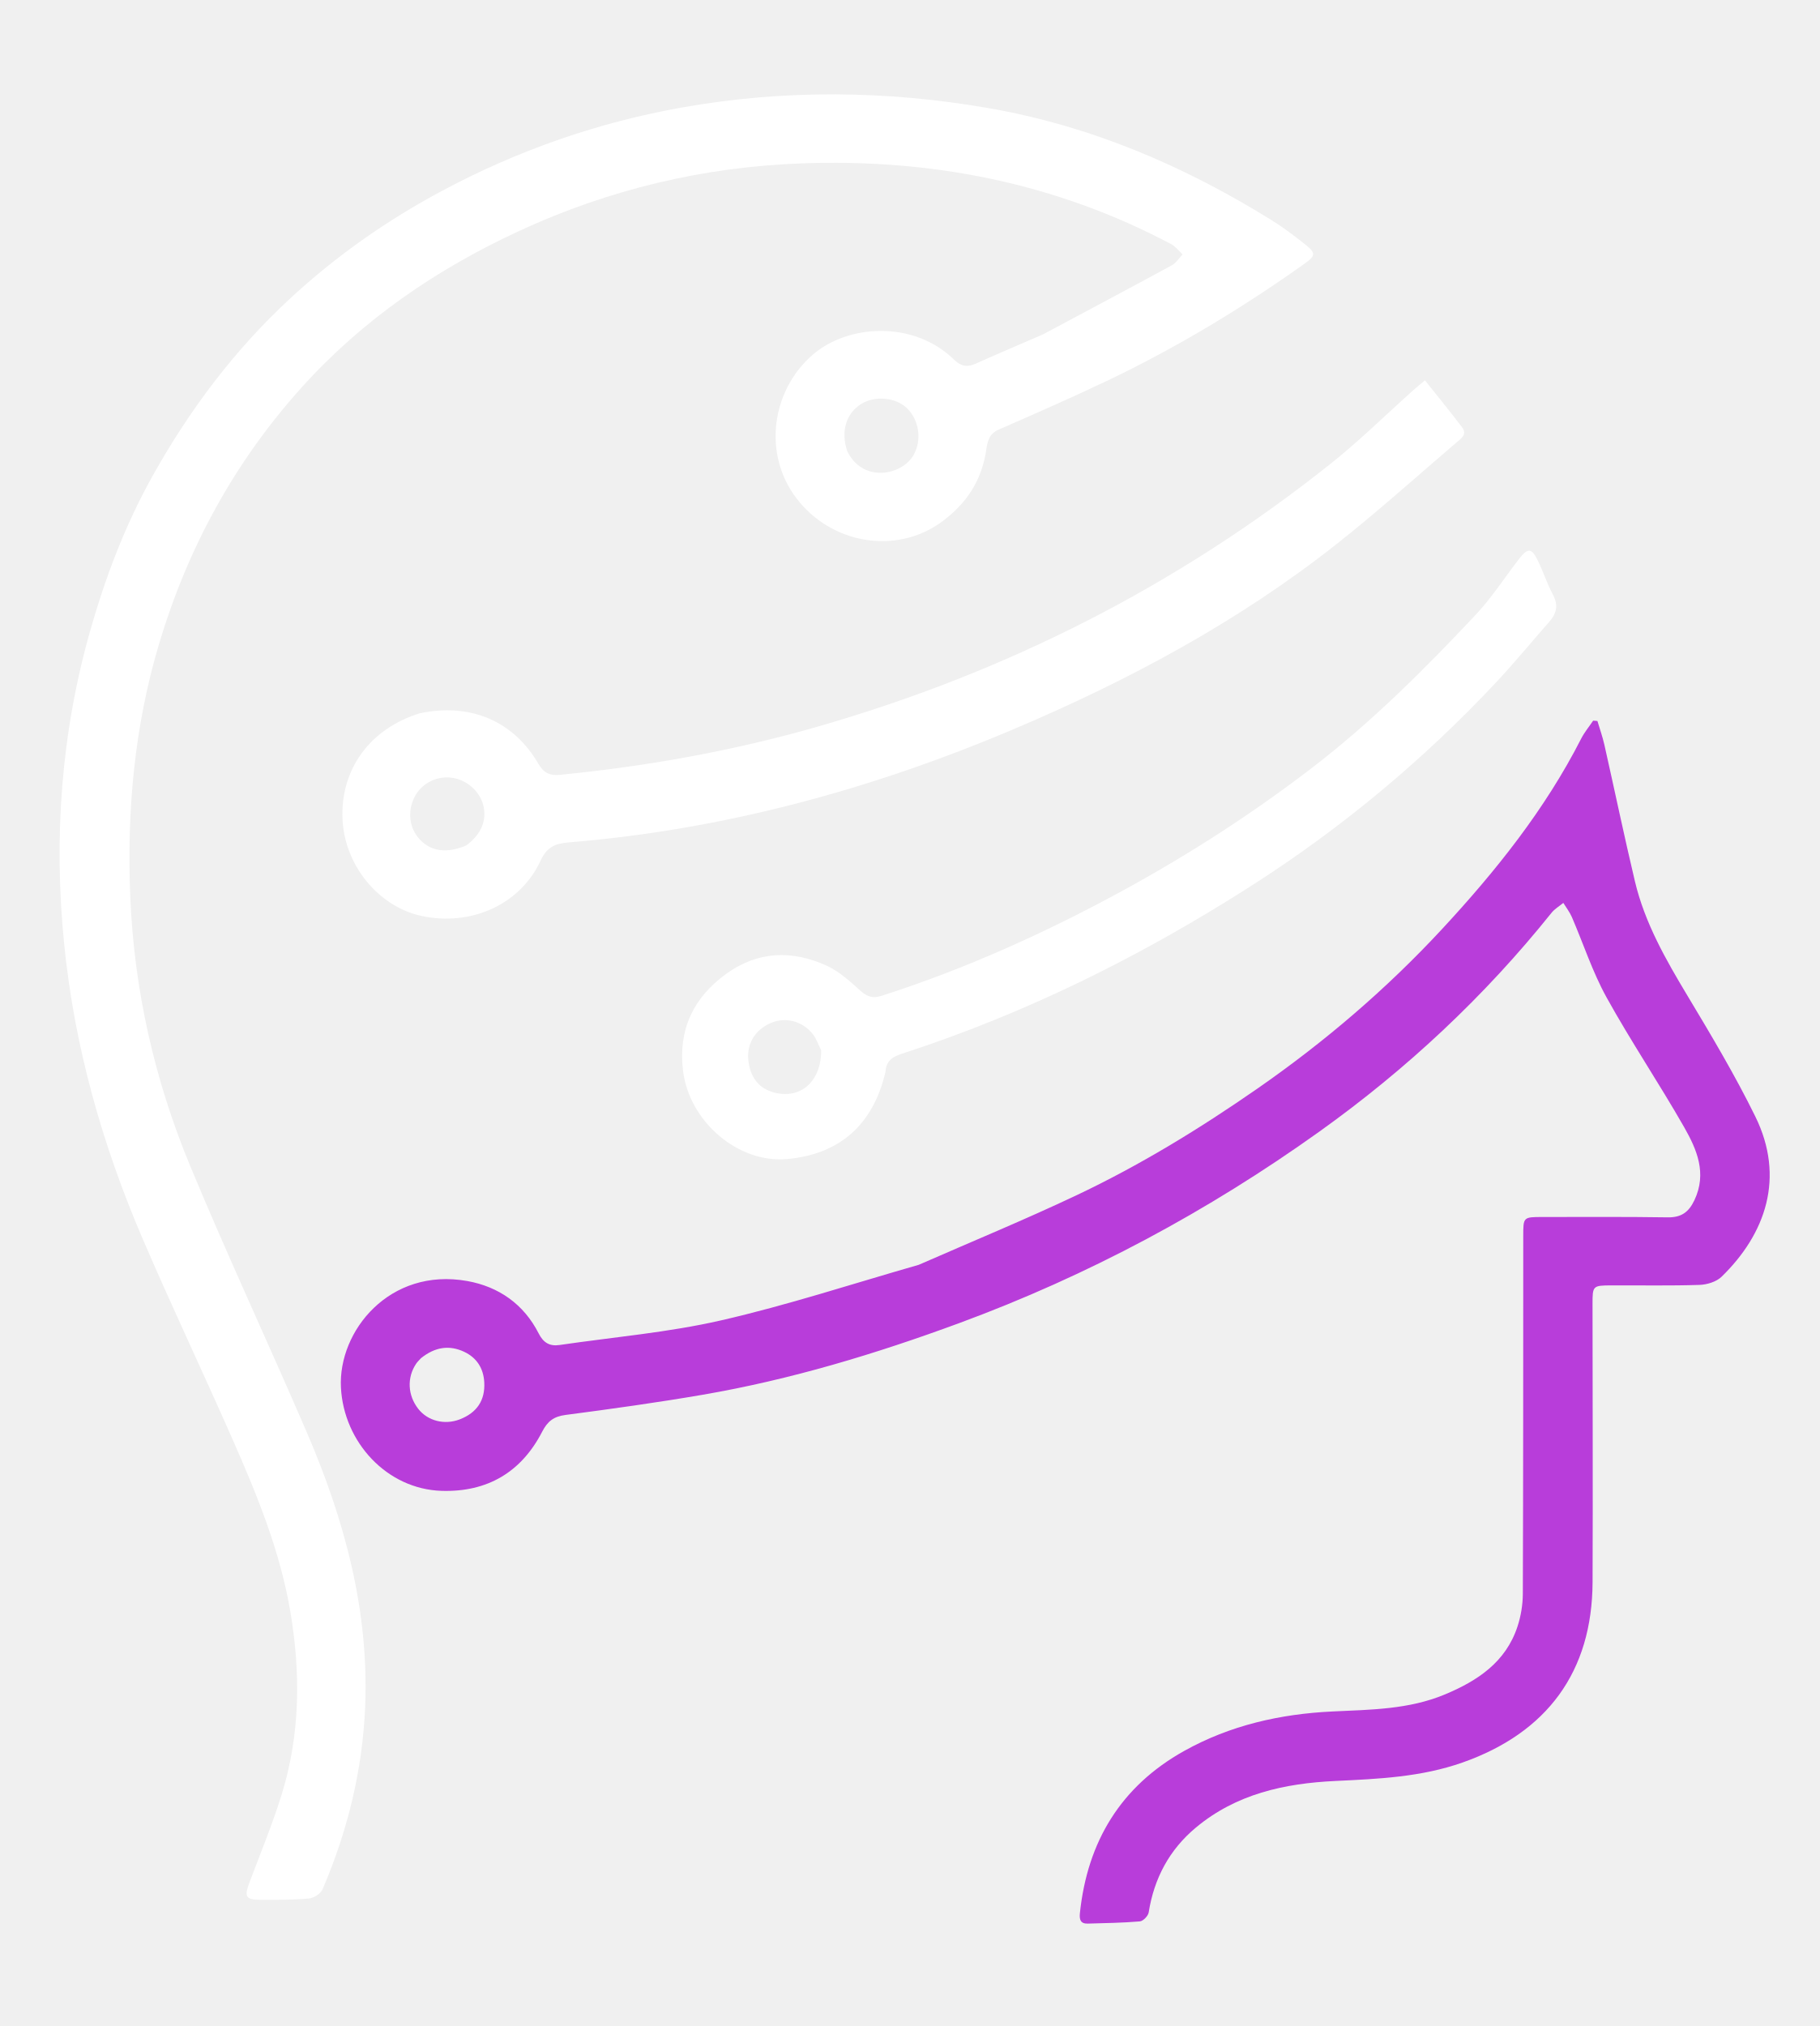
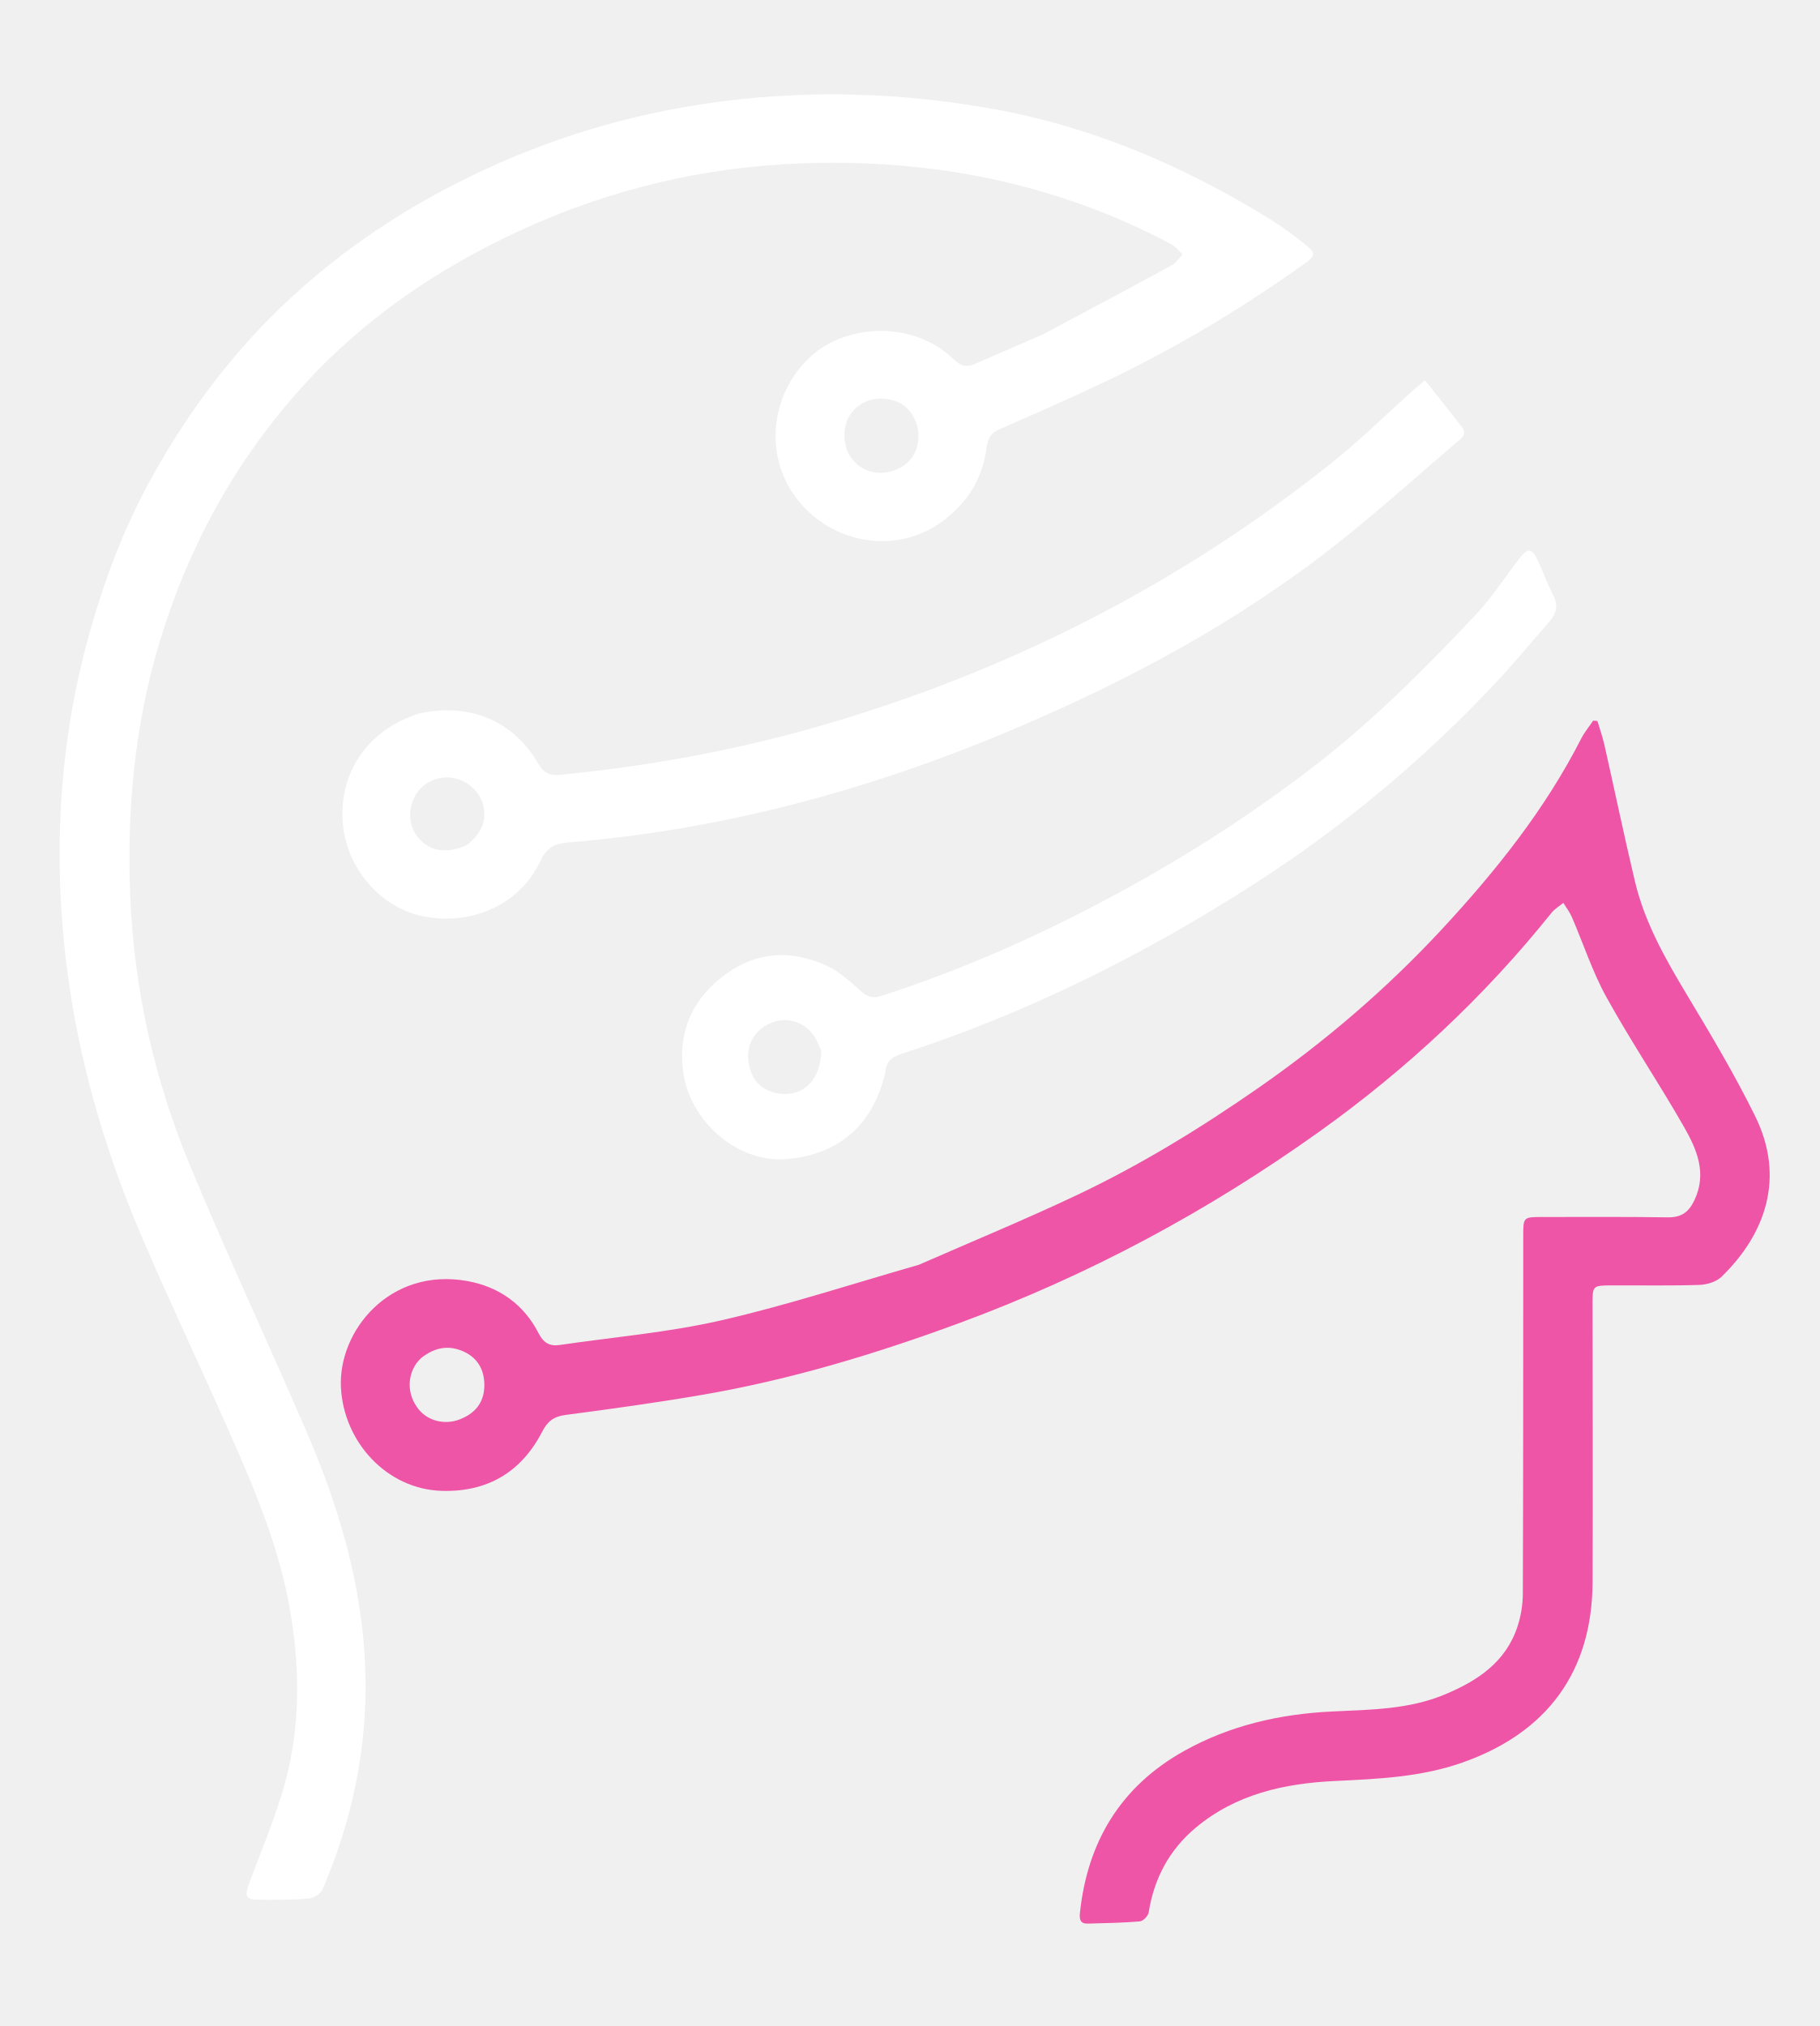
<svg xmlns="http://www.w3.org/2000/svg" width="733" height="816" viewBox="0 0 733 816" fill="none">
-   <path d="M370.072 509.42C391.468 500.052 412.723 491.289 433.481 481.475C459.102 469.363 483.222 454.603 506.528 438.412C533.591 419.612 558.461 398.342 580.825 374.227C602.485 350.869 622.322 326.078 636.903 297.487C638.211 294.923 640.103 292.658 641.723 290.254C642.295 290.298 642.866 290.342 643.437 290.386C644.38 293.565 645.506 296.703 646.234 299.931C650.37 318.272 654.204 336.684 658.547 354.975C662.52 371.708 670.945 386.442 679.732 401.071C689.309 417.016 698.871 433.054 707.059 449.729C719.086 474.225 711.253 496.906 693.466 514.213C691.362 516.261 687.582 517.416 684.532 517.515C672.711 517.899 660.871 517.662 649.039 517.708C641.564 517.737 641.466 517.883 641.47 525.224C641.491 562.555 641.64 599.886 641.488 637.216C641.341 673.266 623.203 697.866 589.095 709.882C572.434 715.753 555.189 716.491 537.904 717.31C517.344 718.283 497.905 722.546 481.66 736.113C471.021 744.998 464.864 756.524 462.687 770.264C462.464 771.671 460.453 773.753 459.13 773.867C452.169 774.462 445.164 774.552 438.173 774.759C435.158 774.849 434.716 773.083 434.991 770.477C438.031 741.653 451.511 719.436 476.988 705.21C495.498 694.875 515.672 690.313 536.796 689.313C552.062 688.591 567.454 688.533 581.978 682.471C595.188 676.958 606.505 669.467 611.237 655.125C612.621 650.927 613.378 646.325 613.394 641.905C613.57 593.91 613.544 545.913 613.563 497.917C613.566 490.208 613.543 490.17 621.252 490.167C638.084 490.161 654.919 490.046 671.747 490.305C677.203 490.389 680.217 488.24 682.512 483.387C687.642 472.535 683.481 462.938 678.369 453.978C668.314 436.353 656.941 419.472 647.122 401.726C641.454 391.484 637.802 380.133 633.13 369.33C632.261 367.321 630.859 365.543 629.703 363.659C628.104 364.979 626.217 366.068 624.948 367.653C597.914 401.407 566.549 430.668 531.461 455.754C486.558 487.857 438.248 513.781 386.356 532.908C352.692 545.317 318.464 555.67 283.071 561.752C264.715 564.906 246.25 567.468 227.781 569.891C223.063 570.51 220.558 572.424 218.413 576.592C210.002 592.937 196.317 601.011 177.938 600.465C155.886 599.81 138.467 580.891 137.329 558.86C136.15 536.053 156.973 510.368 188.203 515.949C200.86 518.211 210.984 525.255 216.98 537.068C218.86 540.772 221.382 542.305 225.333 541.726C247.055 538.542 269.083 536.687 290.418 531.806C317.146 525.691 343.305 517.087 370.072 509.42ZM169.564 547.031C168.903 547.779 168.147 548.464 167.598 549.286C163.858 554.892 164.214 561.965 168.461 567.418C172.254 572.289 179.028 574.026 185.129 571.693C192.125 569.017 195.462 563.974 195.059 556.717C194.744 551.05 191.986 546.817 186.962 544.456C181.06 541.684 175.306 542.432 169.564 547.031Z" fill="#B83DDA" />
+   <path d="M370.072 509.42C391.468 500.052 412.723 491.289 433.481 481.475C459.102 469.363 483.222 454.603 506.528 438.412C533.591 419.612 558.461 398.342 580.825 374.227C602.485 350.869 622.322 326.078 636.903 297.487C638.211 294.923 640.103 292.658 641.723 290.254C642.295 290.298 642.866 290.342 643.437 290.386C644.38 293.565 645.506 296.703 646.234 299.931C650.37 318.272 654.204 336.684 658.547 354.975C662.52 371.708 670.945 386.442 679.732 401.071C689.309 417.016 698.871 433.054 707.059 449.729C719.086 474.225 711.253 496.906 693.466 514.213C691.362 516.261 687.582 517.416 684.532 517.515C672.711 517.899 660.871 517.662 649.039 517.708C641.564 517.737 641.466 517.883 641.47 525.224C641.491 562.555 641.64 599.886 641.488 637.216C641.341 673.266 623.203 697.866 589.095 709.882C572.434 715.753 555.189 716.491 537.904 717.31C517.344 718.283 497.905 722.546 481.66 736.113C471.021 744.998 464.864 756.524 462.687 770.264C462.464 771.671 460.453 773.753 459.13 773.867C452.169 774.462 445.164 774.552 438.173 774.759C435.158 774.849 434.716 773.083 434.991 770.477C438.031 741.653 451.511 719.436 476.988 705.21C495.498 694.875 515.672 690.313 536.796 689.313C552.062 688.591 567.454 688.533 581.978 682.471C595.188 676.958 606.505 669.467 611.237 655.125C612.621 650.927 613.378 646.325 613.394 641.905C613.57 593.91 613.544 545.913 613.563 497.917C613.566 490.208 613.543 490.17 621.252 490.167C638.084 490.161 654.919 490.046 671.747 490.305C677.203 490.389 680.217 488.24 682.512 483.387C687.642 472.535 683.481 462.938 678.369 453.978C668.314 436.353 656.941 419.472 647.122 401.726C641.454 391.484 637.802 380.133 633.13 369.33C632.261 367.321 630.859 365.543 629.703 363.659C628.104 364.979 626.217 366.068 624.948 367.653C597.914 401.407 566.549 430.668 531.461 455.754C486.558 487.857 438.248 513.781 386.356 532.908C352.692 545.317 318.464 555.67 283.071 561.752C264.715 564.906 246.25 567.468 227.781 569.891C223.063 570.51 220.558 572.424 218.413 576.592C210.002 592.937 196.317 601.011 177.938 600.465C155.886 599.81 138.467 580.891 137.329 558.86C136.15 536.053 156.973 510.368 188.203 515.949C200.86 518.211 210.984 525.255 216.98 537.068C218.86 540.772 221.382 542.305 225.333 541.726C247.055 538.542 269.083 536.687 290.418 531.806C317.146 525.691 343.305 517.087 370.072 509.42ZM169.564 547.031C168.903 547.779 168.147 548.464 167.598 549.286C163.858 554.892 164.214 561.965 168.461 567.418C172.254 572.289 179.028 574.026 185.129 571.693C192.125 569.017 195.462 563.974 195.059 556.717C194.744 551.05 191.986 546.817 186.962 544.456C181.06 541.684 175.306 542.432 169.564 547.031Z" fill="#EF55A6" />
  <path d="M169.048 287.302C189.299 282.971 206.778 290.298 216.806 307.548C219.012 311.343 221.41 312.474 225.588 312.065C260.647 308.634 295.182 302.453 329.062 292.744C405.033 270.973 474.258 235.956 536.097 186.677C547.652 177.468 558.227 167.031 569.264 157.172C570.606 155.973 572.009 154.841 573.973 153.18C579.141 159.691 584.146 165.819 588.936 172.11C591.179 175.055 588.402 176.717 586.616 178.245C570.561 191.979 554.837 206.138 538.263 219.216C498.656 250.468 454.513 274.1 408.245 293.707C350.864 318.022 291.283 334.22 228.964 339.297C223.505 339.741 220.255 341.202 217.7 346.719C209.532 364.348 189.728 373.162 169.936 368.943C152.522 365.231 138.876 348.65 137.977 330.111C137.005 310.049 148.863 293.534 169.048 287.302ZM187.814 340.51C193.845 336.029 196.221 330.356 194.634 324.229C193.15 318.502 187.79 313.914 181.768 313.217C175.579 312.5 169.601 315.683 166.917 321.124C163.991 327.054 164.892 333.721 169.231 338.25C173.702 342.917 179.987 343.834 187.814 340.51Z" fill="white" />
  <path d="M356.668 431.688C351.736 453.006 338.166 464.926 317.02 466.829C297.352 468.599 277.585 451.782 275.111 431.164C273.139 414.73 279.295 401.797 292.486 392.25C305.273 382.995 319.203 382.574 333.148 389.033C338.144 391.346 342.477 395.344 346.652 399.087C349.353 401.508 351.627 402.191 355.116 401.072C388.84 390.253 420.946 375.757 452.002 358.837C478.78 344.247 504.345 327.783 528.54 309.209C552.521 290.8 573.843 269.513 594.471 247.545C600.927 240.67 606.086 232.581 611.893 225.09C615.44 220.515 616.969 220.638 619.515 225.928C621.678 230.42 623.239 235.215 625.569 239.61C627.812 243.843 626.939 247.16 623.997 250.492C616.841 258.596 609.994 266.986 602.601 274.866C573.208 306.197 540.44 333.474 504.219 356.646C460.004 384.933 413.393 408.166 363.39 424.359C359.732 425.544 356.979 427.074 356.668 431.688ZM330.775 423.058C329.668 420.859 328.885 418.405 327.391 416.512C323.156 411.142 316.307 409.488 310.427 412.052C303.91 414.894 300.557 420.724 301.486 427.6C302.485 434.994 306.742 439.411 313.878 440.458C323.545 441.875 330.796 434.79 330.775 423.058Z" fill="white" />
  <path d="M420.199 134.638C437.696 125.283 454.89 116.156 471.992 106.861C473.727 105.919 474.909 103.962 476.348 102.476C474.841 101.081 473.55 99.28 471.797 98.35C425.16 73.612 375.133 63.874 322.754 65.807C283.23 67.266 245.29 76.317 209.334 92.921C176.058 108.286 146.21 128.635 121.551 155.995C94.591 185.909 75.722 220.474 64.175 258.965C54.171 292.316 51.03 326.577 52.473 361.251C54.032 398.723 62.229 434.926 76.549 469.46C91.526 505.579 108.126 541.022 123.6 576.94C138.766 612.142 148.677 648.614 147.085 687.39C146.036 712.942 140.002 737.45 129.939 760.924C129.187 762.678 126.427 764.462 124.457 764.641C118.003 765.226 111.482 765.202 104.988 765.172C98.952 765.144 98.325 763.959 100.448 758.297C104.83 746.612 109.616 735.048 113.339 723.154C120.957 698.815 121.16 673.931 116.927 648.983C112.797 624.645 103.495 601.958 93.605 579.542C81.775 552.733 69.219 526.24 57.629 499.329C41.198 461.177 29.95 421.48 25.826 380.072C21.579 337.426 24.597 295.258 36.38 253.854C42.51 232.314 50.4 211.535 61.318 191.948C76.168 165.305 94.265 141.172 116.68 120.388C135.336 103.089 156.002 88.622 178.446 76.663C208.821 60.478 240.978 49.278 274.819 43.278C315.883 35.996 357.016 36.406 398.122 43.539C439.261 50.677 476.836 66.731 512.105 88.615C516.903 91.593 521.437 95.04 525.862 98.561C530 101.853 529.917 103.026 525.701 106.033C500.307 124.143 473.657 140.171 445.491 153.579C431.216 160.375 416.717 166.705 402.23 173.043C398.491 174.679 397.745 177.712 397.278 181.039C395.531 193.473 389.205 203.007 379.148 210.293C360.943 223.484 334.896 219.201 320.771 200.647C307.251 182.886 310.648 157.452 327.275 142.949C341.409 130.621 367.963 128.866 384.336 144.892C386.967 147.467 389.464 148.052 392.845 146.538C401.805 142.525 410.855 138.712 420.199 134.638ZM341.246 181.688C347.653 194.751 363.399 191.394 367.997 183.255C371.385 177.257 370.286 169.277 365.352 164.432C360.874 160.035 352.425 159.239 346.904 162.693C340.894 166.453 338.55 173.604 341.246 181.688Z" fill="white" />
</svg>
